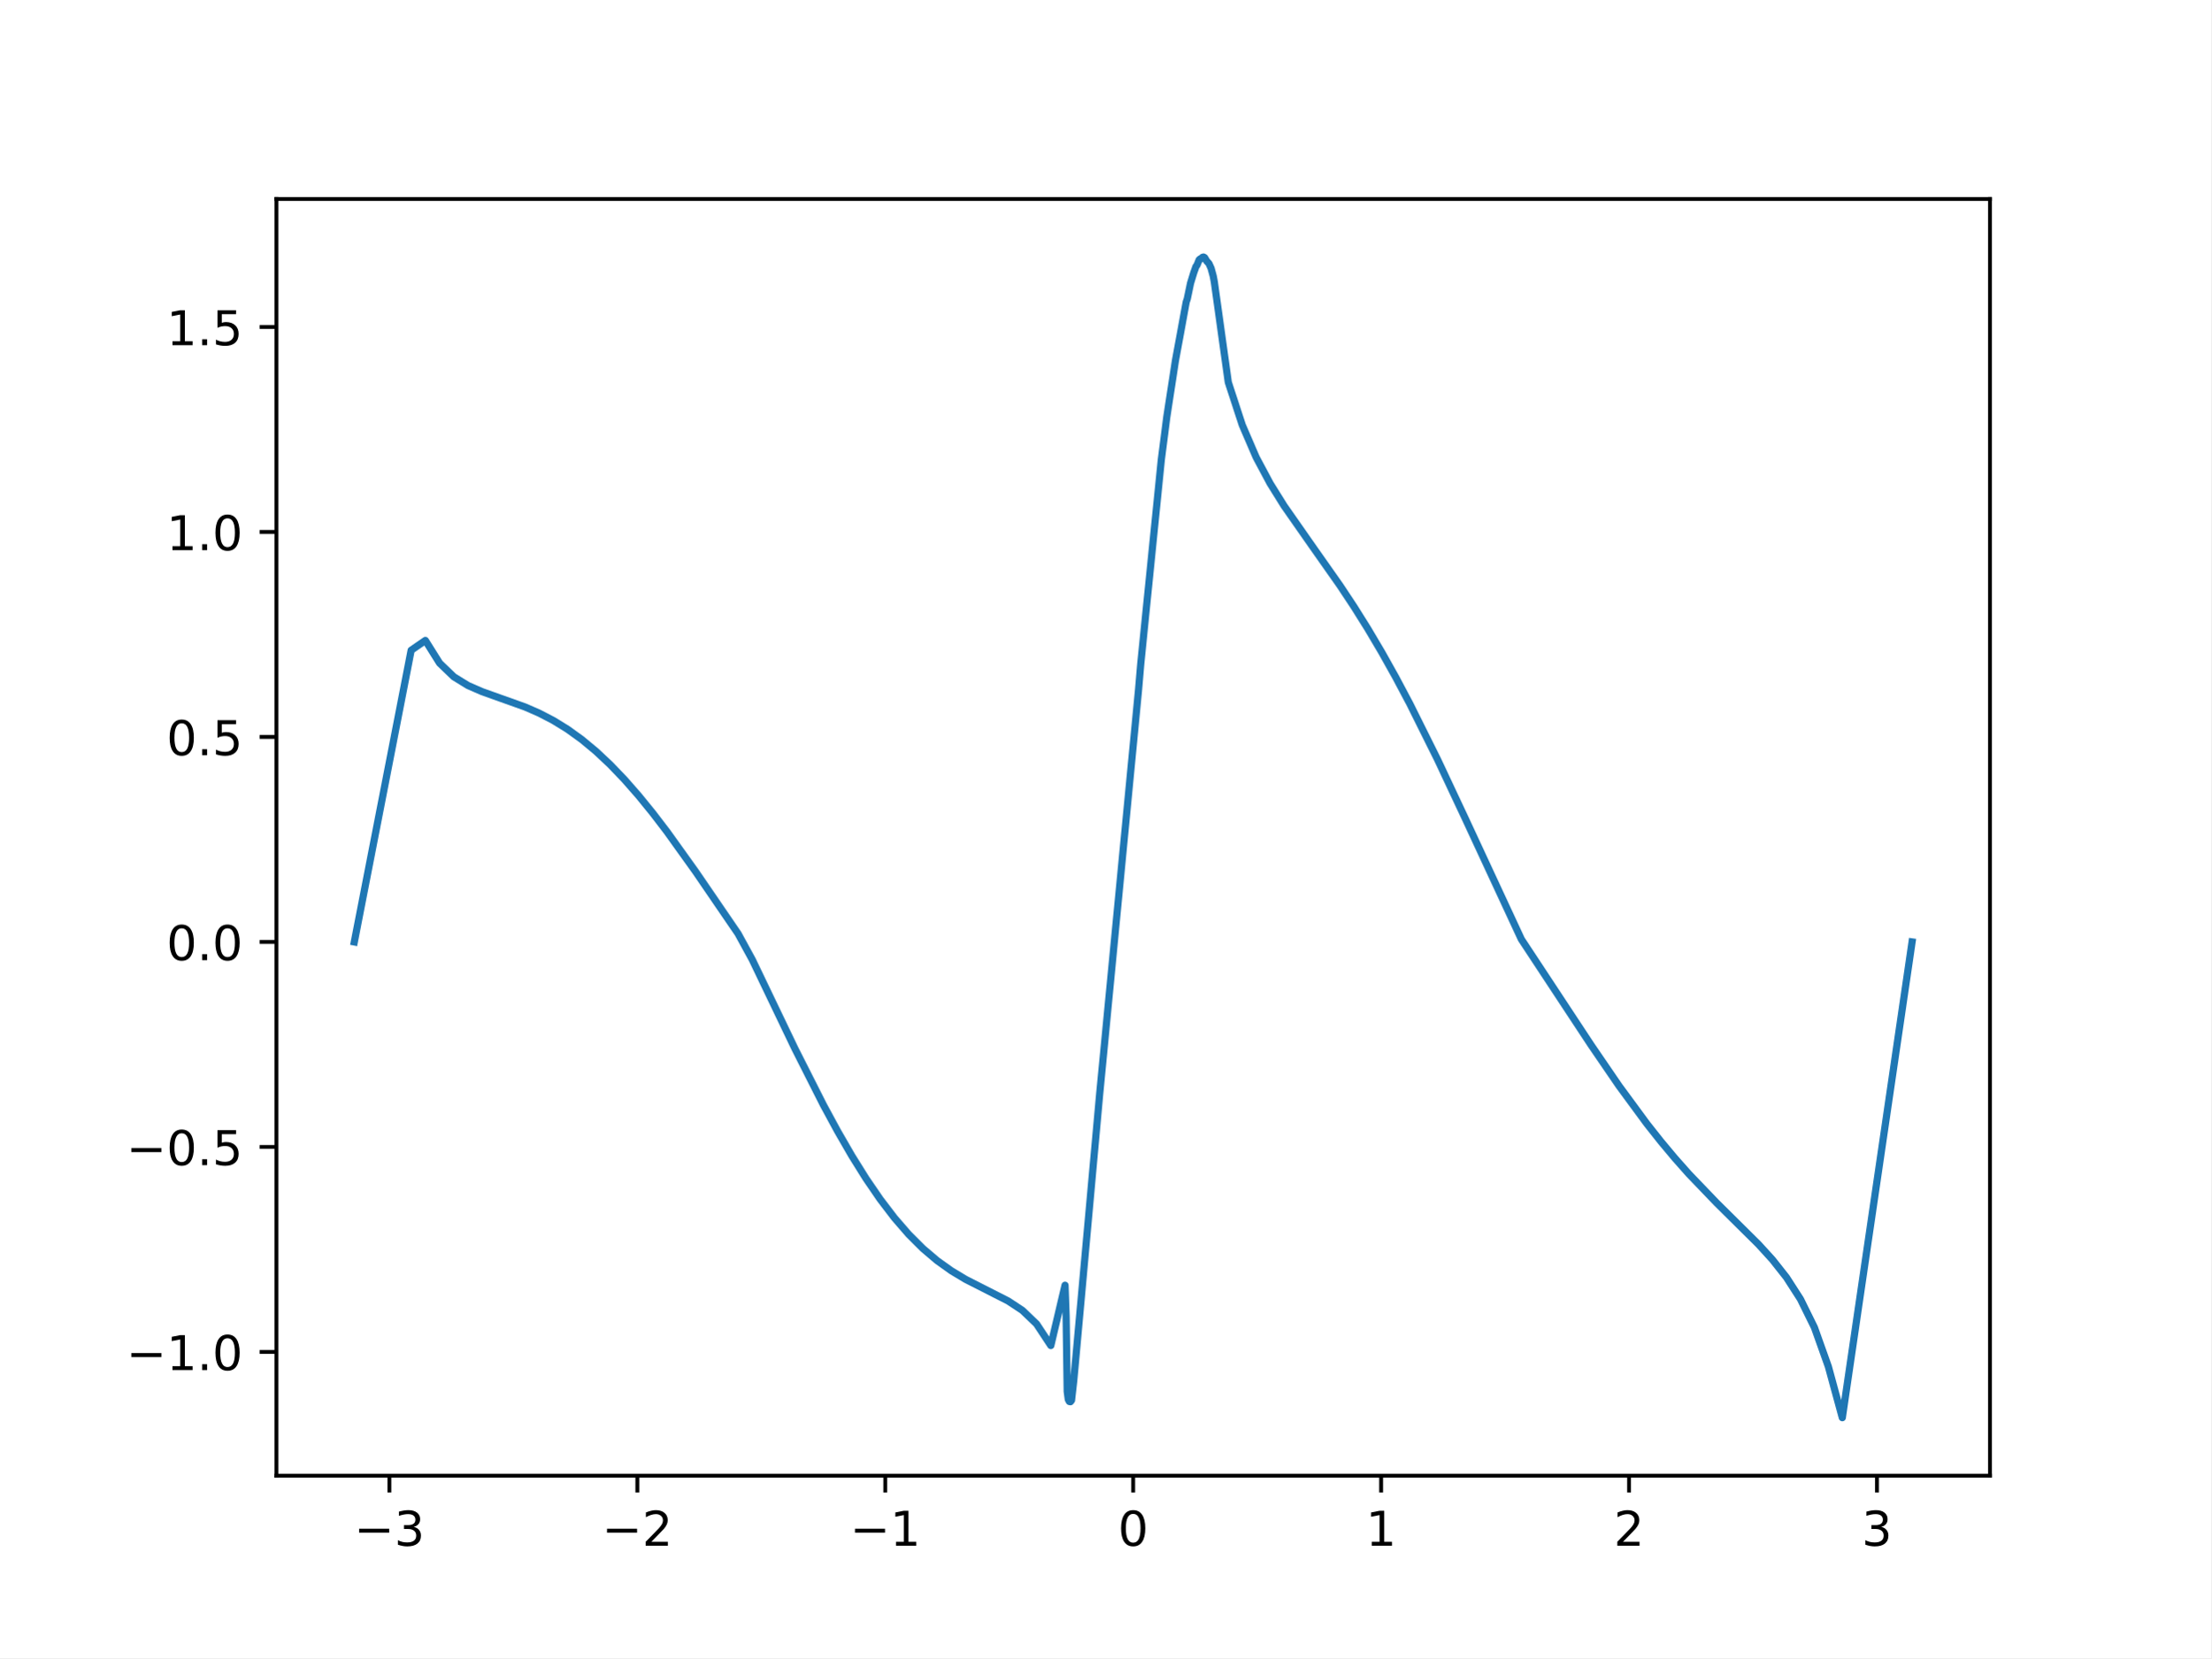
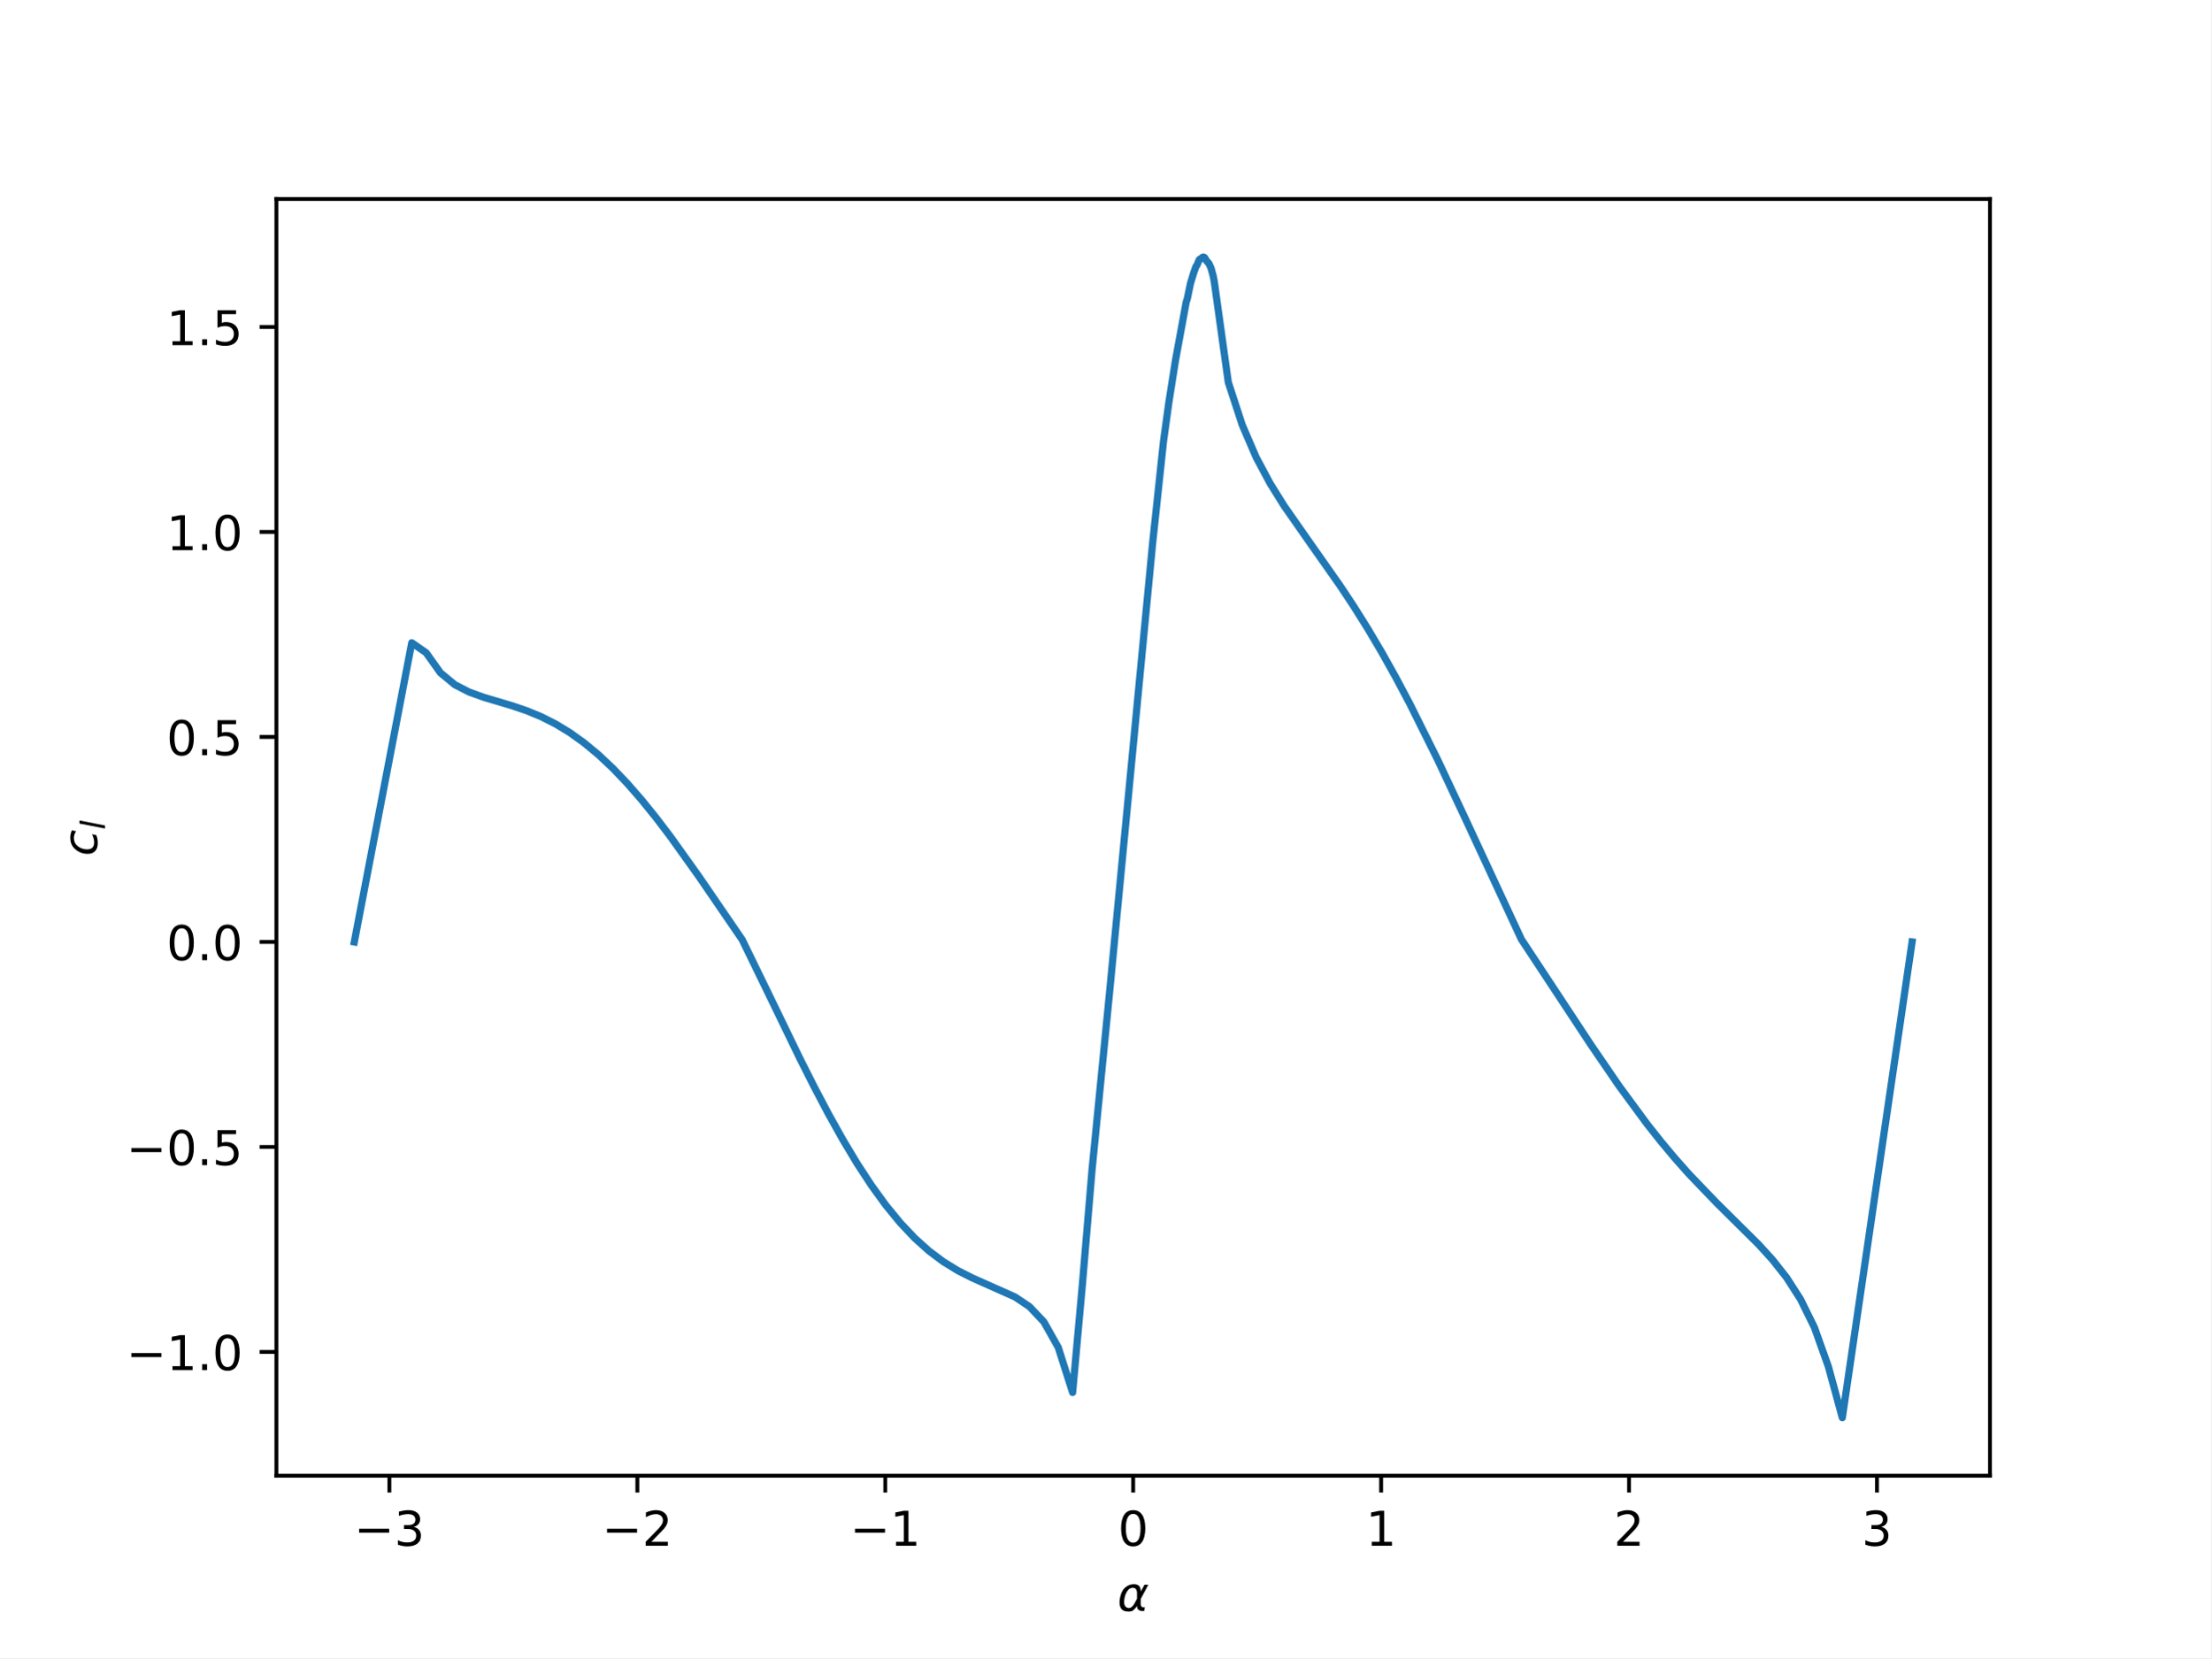
<svg xmlns="http://www.w3.org/2000/svg" xmlns:xlink="http://www.w3.org/1999/xlink" height="345.6pt" version="1.1" viewBox="0 0 460.8 345.6" width="460.8pt">
  <defs>
    <style type="text/css">*{stroke-linecap:butt;stroke-linejoin:round;}</style>
  </defs>
  <g id="figure_1">
    <g id="patch_1">
      <path d="M 0 345.6  L 460.8 345.6  L 460.8 0  L 0 0  z " style="fill:#ffffff;" />
    </g>
    <g id="axes_1">
      <g id="patch_2">
        <path d="M 57.6 307.584  L 414.72 307.584  L 414.72 41.472  L 57.6 41.472  z " style="fill:#ffffff;" />
      </g>
      <g id="matplotlib.axis_1">
        <g id="xtick_1">
          <g id="line2d_1">
            <defs>
-               <path d="M 0 0  L 0 3.5  " id="ma5c9c43336" style="stroke:#000000;stroke-width:0.8;" />
-             </defs>
-             <g>
-               <use style="stroke:#000000;stroke-width:0.8;" x="81.149" xlink:href="#ma5c9c43336" y="307.584" />
+               <path d="M 0 0  L 0 3.5  " id="m0e0cc0acc9" style="stroke:#000000;stroke-width:0.8;" />
+             </defs>
+             <g>
+               <use style="stroke:#000000;stroke-width:0.8;" x="81.149" xlink:href="#m0e0cc0acc9" y="307.584" />
            </g>
          </g>
          <g id="text_1">
            <g transform="translate(73.77778 322.1824)scale(0.1 -0.1)">
              <defs>
                <path d="M 10.594 35.5  L 73.188 35.5  L 73.188 27.203  L 10.594 27.203  z " id="DejaVuSans-8722" />
                <path d="M 40.578 39.312  Q 47.656 37.797 51.625 33  Q 55.609 28.219 55.609 21.188  Q 55.609 10.406 48.188 4.484  Q 40.766 -1.422 27.094 -1.422  Q 22.516 -1.422 17.656 -0.516  Q 12.797 0.391 7.625 2.203  L 7.625 11.719  Q 11.719 9.328 16.594 8.109  Q 21.484 6.891 26.812 6.891  Q 36.078 6.891 40.938 10.547  Q 45.797 14.203 45.797 21.188  Q 45.797 27.641 41.281 31.266  Q 36.766 34.906 28.719 34.906  L 20.219 34.906  L 20.219 43.016  L 29.109 43.016  Q 36.375 43.016 40.234 45.922  Q 44.094 48.828 44.094 54.297  Q 44.094 59.906 40.109 62.906  Q 36.141 65.922 28.719 65.922  Q 24.656 65.922 20.016 65.031  Q 15.375 64.156 9.812 62.312  L 9.812 71.094  Q 15.438 72.656 20.344 73.438  Q 25.25 74.219 29.594 74.219  Q 40.828 74.219 47.359 69.109  Q 53.906 64.016 53.906 55.328  Q 53.906 49.266 50.438 45.094  Q 46.969 40.922 40.578 39.312  z " id="DejaVuSans-51" />
              </defs>
              <use xlink:href="#DejaVuSans-8722" />
              <use x="83.789" xlink:href="#DejaVuSans-51" />
            </g>
          </g>
        </g>
        <g id="xtick_2">
          <g id="line2d_2">
            <g>
-               <use style="stroke:#000000;stroke-width:0.8;" x="132.819" xlink:href="#ma5c9c43336" y="307.584" />
+               <use style="stroke:#000000;stroke-width:0.8;" x="132.819" xlink:href="#m0e0cc0acc9" y="307.584" />
            </g>
          </g>
          <g id="text_2">
            <g transform="translate(125.4482 322.1824)scale(0.1 -0.1)">
              <defs>
                <path d="M 19.188 8.297  L 53.609 8.297  L 53.609 0  L 7.328 0  L 7.328 8.297  Q 12.938 14.109 22.625 23.891  Q 32.328 33.688 34.812 36.531  Q 39.547 41.844 41.422 45.531  Q 43.312 49.219 43.312 52.781  Q 43.312 58.594 39.234 62.25  Q 35.156 65.922 28.609 65.922  Q 23.969 65.922 18.812 64.312  Q 13.672 62.703 7.812 59.422  L 7.812 69.391  Q 13.766 71.781 18.938 73  Q 24.125 74.219 28.422 74.219  Q 39.75 74.219 46.484 68.547  Q 53.219 62.891 53.219 53.422  Q 53.219 48.922 51.531 44.891  Q 49.859 40.875 45.406 35.406  Q 44.188 33.984 37.641 27.219  Q 31.109 20.453 19.188 8.297  z " id="DejaVuSans-50" />
              </defs>
              <use xlink:href="#DejaVuSans-8722" />
              <use x="83.789" xlink:href="#DejaVuSans-50" />
            </g>
          </g>
        </g>
        <g id="xtick_3">
          <g id="line2d_3">
            <g>
-               <use style="stroke:#000000;stroke-width:0.8;" x="184.49" xlink:href="#ma5c9c43336" y="307.584" />
+               <use style="stroke:#000000;stroke-width:0.8;" x="184.49" xlink:href="#m0e0cc0acc9" y="307.584" />
            </g>
          </g>
          <g id="text_3">
            <g transform="translate(177.1185 322.1824)scale(0.1 -0.1)">
              <defs>
                <path d="M 12.406 8.297  L 28.516 8.297  L 28.516 63.922  L 10.984 60.406  L 10.984 69.391  L 28.422 72.906  L 38.281 72.906  L 38.281 8.297  L 54.391 8.297  L 54.391 0  L 12.406 0  z " id="DejaVuSans-49" />
              </defs>
              <use xlink:href="#DejaVuSans-8722" />
              <use x="83.789" xlink:href="#DejaVuSans-49" />
            </g>
          </g>
        </g>
        <g id="xtick_4">
          <g id="line2d_4">
            <g>
-               <use style="stroke:#000000;stroke-width:0.8;" x="236.16" xlink:href="#ma5c9c43336" y="307.584" />
+               <use style="stroke:#000000;stroke-width:0.8;" x="236.16" xlink:href="#m0e0cc0acc9" y="307.584" />
            </g>
          </g>
          <g id="text_4">
            <g transform="translate(232.9787 322.1824)scale(0.1 -0.1)">
              <defs>
                <path d="M 31.781 66.406  Q 24.172 66.406 20.328 58.906  Q 16.5 51.422 16.5 36.375  Q 16.5 21.391 20.328 13.891  Q 24.172 6.391 31.781 6.391  Q 39.453 6.391 43.281 13.891  Q 47.125 21.391 47.125 36.375  Q 47.125 51.422 43.281 58.906  Q 39.453 66.406 31.781 66.406  z M 31.781 74.219  Q 44.047 74.219 50.516 64.516  Q 56.984 54.828 56.984 36.375  Q 56.984 17.969 50.516 8.266  Q 44.047 -1.422 31.781 -1.422  Q 19.531 -1.422 13.062 8.266  Q 6.594 17.969 6.594 36.375  Q 6.594 54.828 13.062 64.516  Q 19.531 74.219 31.781 74.219  z " id="DejaVuSans-48" />
              </defs>
              <use xlink:href="#DejaVuSans-48" />
            </g>
          </g>
        </g>
        <g id="xtick_5">
          <g id="line2d_5">
            <g>
-               <use style="stroke:#000000;stroke-width:0.8;" x="287.83" xlink:href="#ma5c9c43336" y="307.584" />
+               <use style="stroke:#000000;stroke-width:0.8;" x="287.83" xlink:href="#m0e0cc0acc9" y="307.584" />
            </g>
          </g>
          <g id="text_5">
            <g transform="translate(284.6491 322.1824)scale(0.1 -0.1)">
              <use xlink:href="#DejaVuSans-49" />
            </g>
          </g>
        </g>
        <g id="xtick_6">
          <g id="line2d_6">
            <g>
-               <use style="stroke:#000000;stroke-width:0.8;" x="339.501" xlink:href="#ma5c9c43336" y="307.584" />
+               <use style="stroke:#000000;stroke-width:0.8;" x="339.501" xlink:href="#m0e0cc0acc9" y="307.584" />
            </g>
          </g>
          <g id="text_6">
            <g transform="translate(336.3195 322.1824)scale(0.1 -0.1)">
              <use xlink:href="#DejaVuSans-50" />
            </g>
          </g>
        </g>
        <g id="xtick_7">
          <g id="line2d_7">
            <g>
-               <use style="stroke:#000000;stroke-width:0.8;" x="391.171" xlink:href="#ma5c9c43336" y="307.584" />
+               <use style="stroke:#000000;stroke-width:0.8;" x="391.171" xlink:href="#m0e0cc0acc9" y="307.584" />
            </g>
          </g>
          <g id="text_7">
            <g transform="translate(387.9899 322.1824)scale(0.1 -0.1)">
              <use xlink:href="#DejaVuSans-51" />
            </g>
          </g>
        </g>
+         <g id="text_8">
+           <g transform="translate(232.86 335.8606)scale(0.1 -0.1)">
+             <defs>
+               <path d="M 40.922 25.438  L 40.969 36.719  Q 41.016 48.25 32.328 48.297  Q 25.828 48.344 21.781 42.922  Q 16.703 36.234 14.984 27.297  Q 12.891 16.547 15.531 11.422  Q 18.266 6.203 24.172 6.203  Q 30.719 6.203 36.234 16.609  z M 33.844 55.906  Q 49.078 56.156 48.875 40.375  Q 48.875 40.375 56.5 54.688  L 64.5 54.688  L 48.734 25.047  L 48.578 14.359  Q 48.578 11.969 49.906 9.969  Q 51.422 7.625 52.984 7.625  L 57.328 7.625  L 55.859 0  L 50.438 0  Q 45.844 0 42.531 4.109  Q 40.969 6.156 40.922 10.453  Q 37.75 5.219 32.281 0.781  Q 29.688 -1.266 22.703 -1.219  Q 11.281 -1.125 7.125 6.203  Q 2.875 13.812 5.516 27.297  Q 8.344 41.797 15.766 48.391  Q 24.125 55.766 33.844 55.906  z " id="DejaVuSans-Oblique-945" />
+             </defs>
+             <use transform="translate(0 0.84375)" xlink:href="#DejaVuSans-Oblique-945" />
+           </g>
+         </g>
      </g>
      <g id="matplotlib.axis_2">
        <g id="ytick_1">
          <g id="line2d_8">
            <defs>
-               <path d="M 0 0  L -3.5 0  " id="meda7198d8e" style="stroke:#000000;stroke-width:0.8;" />
-             </defs>
-             <g>
-               <use style="stroke:#000000;stroke-width:0.8;" x="57.6" xlink:href="#meda7198d8e" y="281.779" />
-             </g>
-           </g>
-           <g id="text_8">
+               <path d="M 0 0  L -3.5 0  " id="med45dbbdd0" style="stroke:#000000;stroke-width:0.8;" />
+             </defs>
+             <g>
+               <use style="stroke:#000000;stroke-width:0.8;" x="57.6" xlink:href="#med45dbbdd0" y="281.779" />
+             </g>
+           </g>
+           <g id="text_9">
            <g transform="translate(26.31719 285.5784)scale(0.1 -0.1)">
              <defs>
                <path d="M 10.688 12.406  L 21 12.406  L 21 0  L 10.688 0  z " id="DejaVuSans-46" />
              </defs>
              <use xlink:href="#DejaVuSans-8722" />
              <use x="83.789" xlink:href="#DejaVuSans-49" />
              <use x="147.412" xlink:href="#DejaVuSans-46" />
              <use x="179.199" xlink:href="#DejaVuSans-48" />
            </g>
          </g>
        </g>
        <g id="ytick_2">
          <g id="line2d_9">
            <g>
-               <use style="stroke:#000000;stroke-width:0.8;" x="57.6" xlink:href="#meda7198d8e" y="239.053" />
-             </g>
-           </g>
-           <g id="text_9">
+               <use style="stroke:#000000;stroke-width:0.8;" x="57.6" xlink:href="#med45dbbdd0" y="239.053" />
+             </g>
+           </g>
+           <g id="text_10">
            <g transform="translate(26.31719 242.8519)scale(0.1 -0.1)">
              <defs>
                <path d="M 10.797 72.906  L 49.516 72.906  L 49.516 64.594  L 19.828 64.594  L 19.828 46.734  Q 21.969 47.469 24.109 47.828  Q 26.266 48.188 28.422 48.188  Q 40.625 48.188 47.75 41.5  Q 54.891 34.812 54.891 23.391  Q 54.891 11.625 47.562 5.094  Q 40.234 -1.422 26.906 -1.422  Q 22.312 -1.422 17.547 -0.641  Q 12.797 0.141 7.719 1.703  L 7.719 11.625  Q 12.109 9.234 16.797 8.062  Q 21.484 6.891 26.703 6.891  Q 35.156 6.891 40.078 11.328  Q 45.016 15.766 45.016 23.391  Q 45.016 31 40.078 35.438  Q 35.156 39.891 26.703 39.891  Q 22.75 39.891 18.812 39.016  Q 14.891 38.141 10.797 36.281  z " id="DejaVuSans-53" />
              </defs>
              <use xlink:href="#DejaVuSans-8722" />
              <use x="83.789" xlink:href="#DejaVuSans-48" />
              <use x="147.412" xlink:href="#DejaVuSans-46" />
              <use x="179.199" xlink:href="#DejaVuSans-53" />
            </g>
          </g>
        </g>
        <g id="ytick_3">
          <g id="line2d_10">
            <g>
-               <use style="stroke:#000000;stroke-width:0.8;" x="57.6" xlink:href="#meda7198d8e" y="196.326" />
-             </g>
-           </g>
-           <g id="text_10">
+               <use style="stroke:#000000;stroke-width:0.8;" x="57.6" xlink:href="#med45dbbdd0" y="196.326" />
+             </g>
+           </g>
+           <g id="text_11">
            <g transform="translate(34.69687 200.1253)scale(0.1 -0.1)">
              <use xlink:href="#DejaVuSans-48" />
              <use x="63.623" xlink:href="#DejaVuSans-46" />
              <use x="95.41" xlink:href="#DejaVuSans-48" />
            </g>
          </g>
        </g>
        <g id="ytick_4">
          <g id="line2d_11">
            <g>
-               <use style="stroke:#000000;stroke-width:0.8;" x="57.6" xlink:href="#meda7198d8e" y="153.599" />
-             </g>
-           </g>
-           <g id="text_11">
+               <use style="stroke:#000000;stroke-width:0.8;" x="57.6" xlink:href="#med45dbbdd0" y="153.599" />
+             </g>
+           </g>
+           <g id="text_12">
            <g transform="translate(34.69687 157.3987)scale(0.1 -0.1)">
              <use xlink:href="#DejaVuSans-48" />
              <use x="63.623" xlink:href="#DejaVuSans-46" />
              <use x="95.41" xlink:href="#DejaVuSans-53" />
            </g>
          </g>
        </g>
        <g id="ytick_5">
          <g id="line2d_12">
            <g>
-               <use style="stroke:#000000;stroke-width:0.8;" x="57.6" xlink:href="#meda7198d8e" y="110.873" />
-             </g>
-           </g>
-           <g id="text_12">
+               <use style="stroke:#000000;stroke-width:0.8;" x="57.6" xlink:href="#med45dbbdd0" y="110.873" />
+             </g>
+           </g>
+           <g id="text_13">
            <g transform="translate(34.69687 114.6721)scale(0.1 -0.1)">
              <use xlink:href="#DejaVuSans-49" />
              <use x="63.623" xlink:href="#DejaVuSans-46" />
              <use x="95.41" xlink:href="#DejaVuSans-48" />
            </g>
          </g>
        </g>
        <g id="ytick_6">
          <g id="line2d_13">
            <g>
-               <use style="stroke:#000000;stroke-width:0.8;" x="57.6" xlink:href="#meda7198d8e" y="68.146" />
-             </g>
-           </g>
-           <g id="text_13">
+               <use style="stroke:#000000;stroke-width:0.8;" x="57.6" xlink:href="#med45dbbdd0" y="68.146" />
+             </g>
+           </g>
+           <g id="text_14">
            <g transform="translate(34.69687 71.94553)scale(0.1 -0.1)">
              <use xlink:href="#DejaVuSans-49" />
              <use x="63.623" xlink:href="#DejaVuSans-46" />
              <use x="95.41" xlink:href="#DejaVuSans-53" />
            </g>
          </g>
        </g>
+         <g id="text_15">
+           <g transform="translate(20.2375 178.428)rotate(-90)scale(0.1 -0.1)">
+             <defs>
+               <path d="M 53.609 52.594  L 51.812 43.703  Q 48.578 46.047 44.938 47.219  Q 41.312 48.391 37.406 48.391  Q 33.109 48.391 29.219 46.875  Q 25.344 45.359 22.703 42.578  Q 18.5 38.328 16.203 32.609  Q 13.922 26.906 13.922 20.797  Q 13.922 13.422 17.609 9.812  Q 21.297 6.203 28.812 6.203  Q 32.516 6.203 36.688 7.328  Q 40.875 8.453 45.406 10.688  L 43.703 1.812  Q 39.797 0.203 35.672 -0.609  Q 31.547 -1.422 27.203 -1.422  Q 16.312 -1.422 10.453 4.016  Q 4.594 9.469 4.594 19.578  Q 4.594 28.078 7.641 35.234  Q 10.688 42.391 16.703 48.094  Q 20.797 52 26.312 54  Q 31.844 56 38.375 56  Q 42.188 56 45.938 55.141  Q 49.703 54.297 53.609 52.594  z " id="DejaVuSans-Oblique-99" />
+               <path d="M 18.312 75.984  L 27.297 75.984  L 12.5 0  L 3.516 0  z " id="DejaVuSans-Oblique-108" />
+             </defs>
+             <use xlink:href="#DejaVuSans-Oblique-99" />
+             <use transform="translate(54.98047 -16.40625)scale(0.7)" xlink:href="#DejaVuSans-Oblique-108" />
+           </g>
+         </g>
      </g>
      <g id="line2d_14">
-         <path clip-path="url(#pa78c2031b4)" d="M 73.833 196.326  L 85.683 135.533  L 88.645 133.489  L 91.608 138.213  L 94.57 141.06  L 97.533 142.884  L 100.495 144.171  L 109.382 147.34  L 112.345 148.63  L 115.307 150.168  L 118.27 151.993  L 121.232 154.13  L 124.195 156.589  L 127.157 159.369  L 130.12 162.459  L 133.082 165.839  L 136.045 169.482  L 139.007 173.353  L 144.932 181.621  L 153.819 194.616  L 156.782 200.039  L 165.669 218.581  L 171.594 230.305  L 174.557 235.773  L 177.519 240.903  L 180.482 245.649  L 183.444 249.974  L 186.407 253.853  L 189.369 257.271  L 192.332 260.231  L 195.294 262.75  L 198.257 264.868  L 201.219 266.649  L 210.106 271.172  L 213.069 273.127  L 216.031 275.965  L 218.994 280.458  L 221.956 267.885  L 222.182 274.319  L 222.407 290.025  L 222.633 291.7  L 222.858 292.119  L 223.084 292.162  L 223.309 291.871  L 223.76 287.855  L 224.436 280.472  L 229.171 228.072  L 237.287 143.661  L 237.738 138.32  L 242.022 95.825  L 243.149 87.006  L 244.953 75.23  L 247.207 62.951  L 247.433 62.267  L 248.109 59.037  L 248.785 56.824  L 249.236 55.551  L 249.462 55.26  L 249.913 54.149  L 250.138 53.953  L 250.364 53.91  L 250.589 53.636  L 250.815 53.568  L 251.04 53.688  L 251.491 54.431  L 251.942 54.918  L 252.393 55.927  L 252.844 57.576  L 253.069 58.772  L 255.977 79.667  L 258.886 88.575  L 261.794 95.329  L 264.703 100.771  L 267.611 105.436  L 273.428 113.758  L 279.244 122.024  L 282.153 126.413  L 285.061 131.052  L 287.969 135.967  L 290.878 141.166  L 293.786 146.642  L 299.603 158.324  L 305.42 170.713  L 317.053 195.766  L 331.595 217.827  L 337.412 226.33  L 343.228 234.239  L 346.137 237.915  L 349.045 241.393  L 351.953 244.675  L 357.77 250.734  L 366.495 259.38  L 369.404 262.575  L 372.312 266.259  L 375.22 270.78  L 378.129 276.676  L 381.037 284.833  L 383.945 295.488  L 398.487 196.326  L 398.487 196.326  " style="fill:none;stroke:#1f77b4;stroke-linecap:square;stroke-width:1.5;" />
+         <path clip-path="url(#p3cb7acde3a)" d="M 73.833 196.326  L 85.809 133.968  L 88.803 136.047  L 91.797 140.245  L 94.791 142.713  L 97.785 144.254  L 100.779 145.329  L 106.767 147.113  L 109.761 148.134  L 112.755 149.369  L 115.749 150.876  L 118.743 152.693  L 121.737 154.84  L 124.731 157.324  L 127.725 160.143  L 130.719 163.281  L 133.713 166.716  L 136.707 170.418  L 139.702 174.352  L 145.69 182.737  L 154.672 195.856  L 160.66 208.159  L 166.648 220.523  L 169.642 226.462  L 172.636 232.144  L 175.63 237.51  L 178.624 242.504  L 181.618 247.082  L 184.612 251.21  L 187.606 254.863  L 190.6 258.035  L 193.594 260.731  L 196.588 262.976  L 199.582 264.819  L 202.576 266.335  L 211.558 270.341  L 214.552 272.354  L 217.546 275.518  L 220.541 280.841  L 223.535 290.239  L 225.564 267.808  L 227.593 243.727  L 231.2 207.221  L 240.218 113.146  L 242.473 92.005  L 243.6 83.836  L 244.953 75.23  L 247.207 62.951  L 247.433 62.267  L 248.109 59.037  L 248.785 56.824  L 249.236 55.551  L 249.462 55.26  L 249.913 54.149  L 250.138 53.953  L 250.364 53.91  L 250.589 53.636  L 250.815 53.568  L 251.04 53.688  L 251.491 54.431  L 251.942 54.918  L 252.393 55.927  L 252.844 57.576  L 253.069 58.772  L 255.977 79.667  L 258.886 88.575  L 261.794 95.329  L 264.703 100.771  L 267.611 105.436  L 273.428 113.758  L 279.244 122.024  L 282.153 126.413  L 285.061 131.052  L 287.969 135.967  L 290.878 141.166  L 293.786 146.642  L 299.603 158.324  L 305.42 170.713  L 317.053 195.766  L 331.595 217.827  L 337.412 226.33  L 343.228 234.239  L 346.137 237.915  L 349.045 241.393  L 351.953 244.675  L 357.77 250.734  L 366.495 259.38  L 369.404 262.575  L 372.312 266.259  L 375.22 270.78  L 378.129 276.676  L 381.037 284.833  L 383.945 295.488  L 398.487 196.326  L 398.487 196.326  " style="fill:none;stroke:#1f77b4;stroke-linecap:square;stroke-width:1.5;" />
      </g>
      <g id="patch_3">
        <path d="M 57.6 307.584  L 57.6 41.472  " style="fill:none;stroke:#000000;stroke-linecap:square;stroke-linejoin:miter;stroke-width:0.8;" />
      </g>
      <g id="patch_4">
        <path d="M 414.72 307.584  L 414.72 41.472  " style="fill:none;stroke:#000000;stroke-linecap:square;stroke-linejoin:miter;stroke-width:0.8;" />
      </g>
      <g id="patch_5">
        <path d="M 57.6 307.584  L 414.72 307.584  " style="fill:none;stroke:#000000;stroke-linecap:square;stroke-linejoin:miter;stroke-width:0.8;" />
      </g>
      <g id="patch_6">
        <path d="M 57.6 41.472  L 414.72 41.472  " style="fill:none;stroke:#000000;stroke-linecap:square;stroke-linejoin:miter;stroke-width:0.8;" />
      </g>
    </g>
  </g>
  <defs>
-     <clipPath id="pa78c2031b4">
+     <clipPath id="p3cb7acde3a">
      <rect height="266.112" width="357.12" x="57.6" y="41.472" />
    </clipPath>
  </defs>
</svg>
